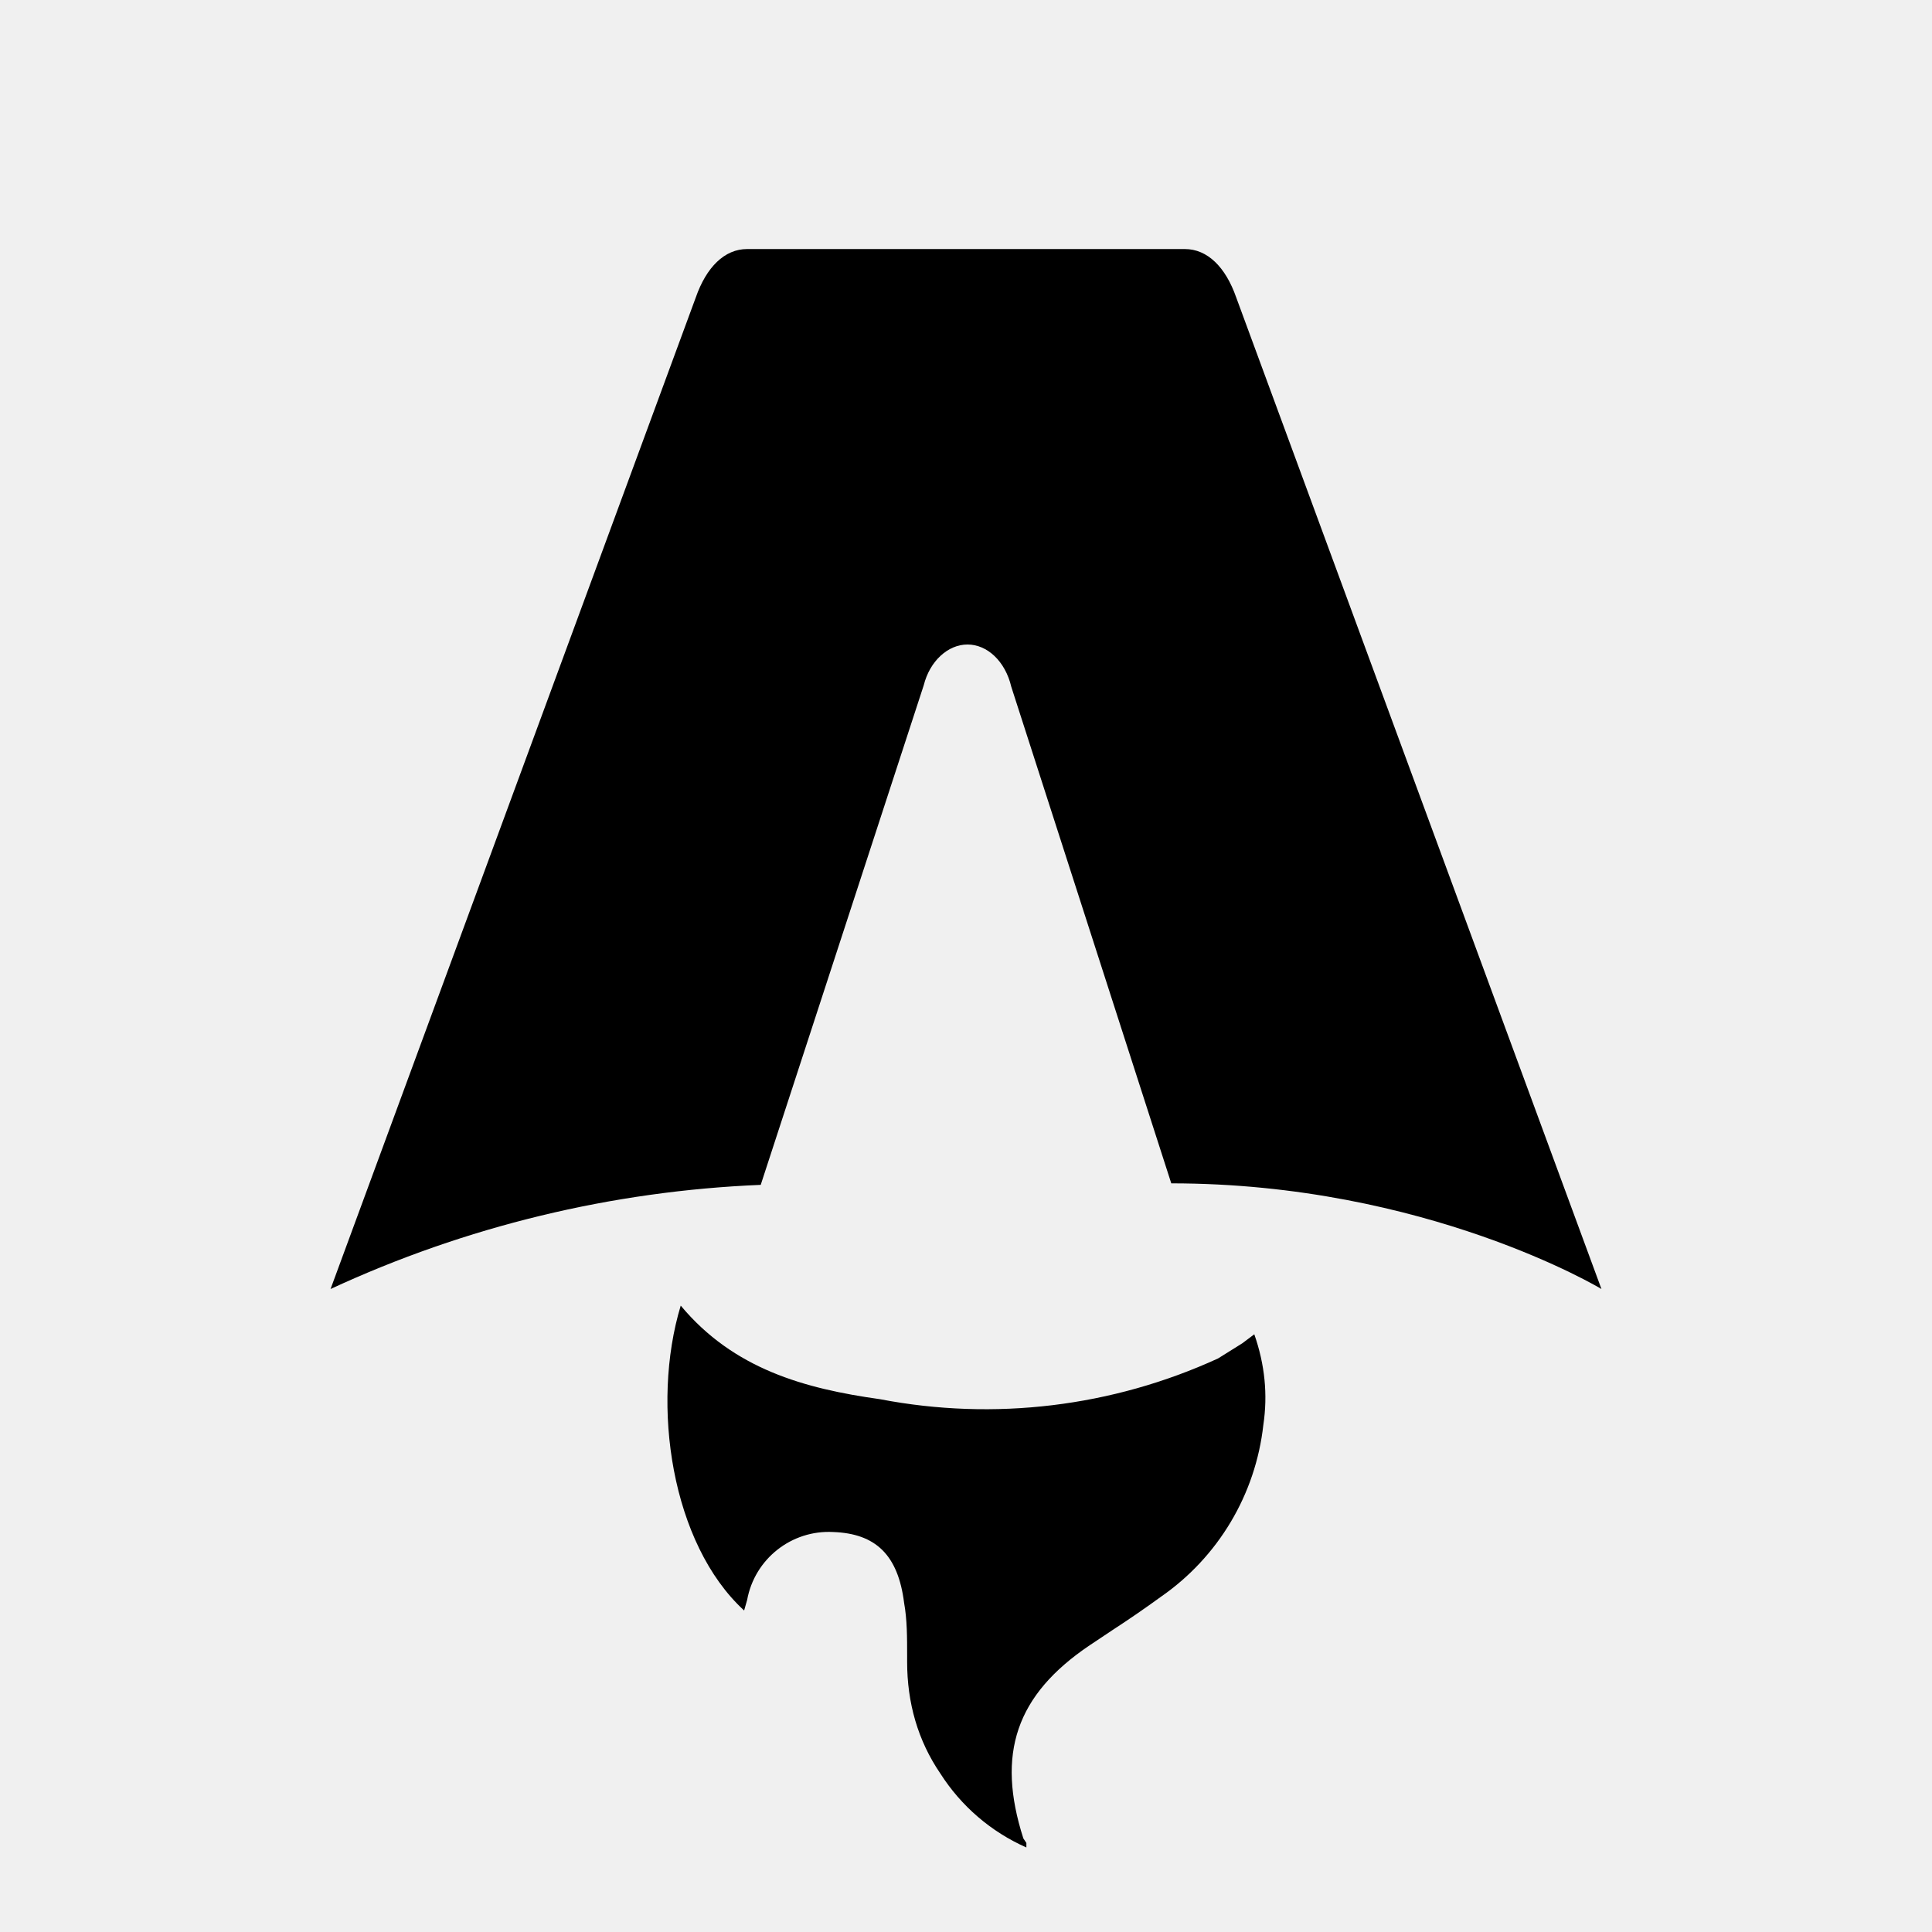
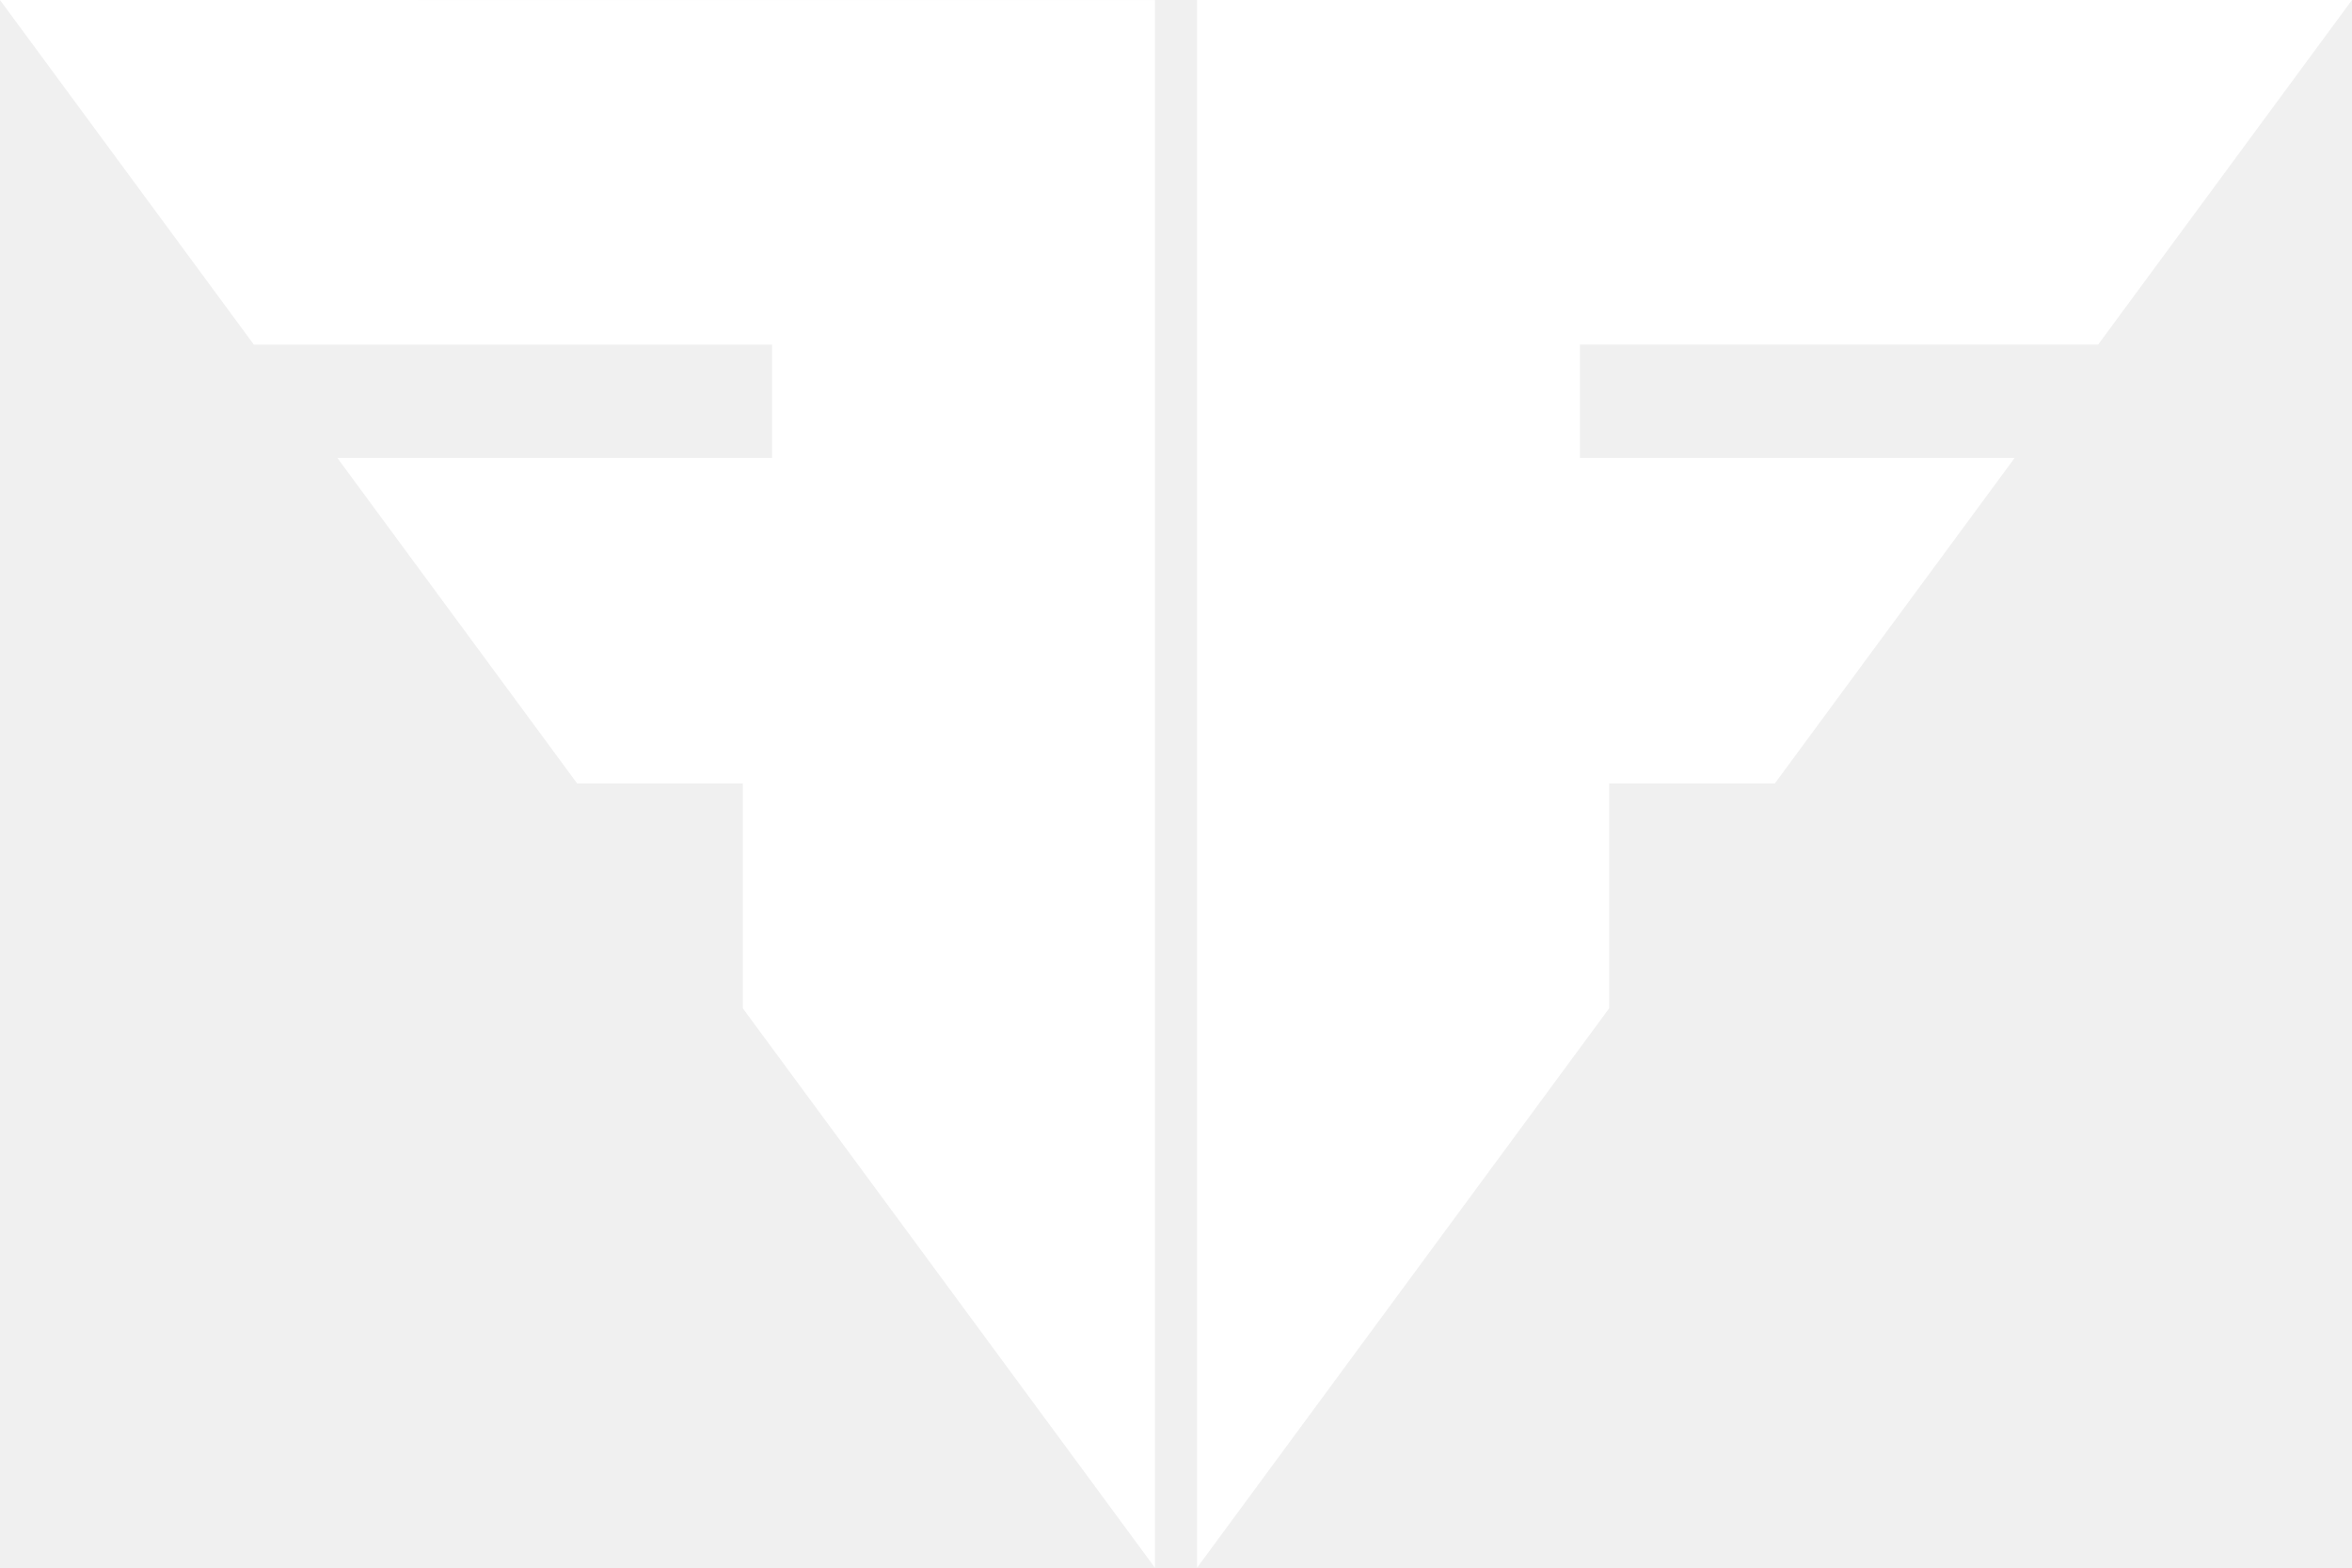
- <svg xmlns="http://www.w3.org/2000/svg" fill="none" viewBox="0 0 128 128">
-   <path d="M50.4 78.5a75.1 75.1 0 0 0-28.5 6.9l24.2-65.7c.7-2 1.9-3.2 3.4-3.2h29c1.5 0 2.7 1.2 3.4 3.2l24.2 65.7s-11.6-7-28.5-7L67 45.5c-.4-1.7-1.6-2.8-2.9-2.8-1.3 0-2.5 1.1-2.9 2.7L50.4 78.5Zm-1.1 28.2Zm-4.2-20.2c-2 6.6-.6 15.8 4.2 20.2a17.5 17.5 0 0 1 .2-.7 5.5 5.5 0 0 1 5.7-4.5c2.8.1 4.3 1.5 4.7 4.7.2 1.1.2 2.3.2 3.5v.4c0 2.7.7 5.2 2.2 7.4a13 13 0 0 0 5.7 4.9v-.3l-.2-.3c-1.8-5.6-.5-9.5 4.4-12.8l1.5-1a73 73 0 0 0 3.2-2.2 16 16 0 0 0 6.8-11.4c.3-2 .1-4-.6-6l-.8.6-1.6 1a37 37 0 0 1-22.4 2.7c-5-.7-9.7-2-13.2-6.2Z" />
-   <style>
-         path { fill: #000; }
-         @media (prefers-color-scheme: dark) {
-             path { fill: #FFF; }
-         }
-     </style>
+ <svg xmlns="http://www.w3.org/2000/svg" width="306" height="204" fill="none">
+   <path d="M0 0.003L33.028 44.844H100.446V59.593H43.892L75.088 101.948H96.647V131.217L150.255 204V0.006L0 0.003ZM155.745 0.003V203.997L209.353 131.214V101.945H230.911L262.109 59.59H205.554V44.841H272.972L306 0L155.745 0.003Z" fill="white" />
</svg>
